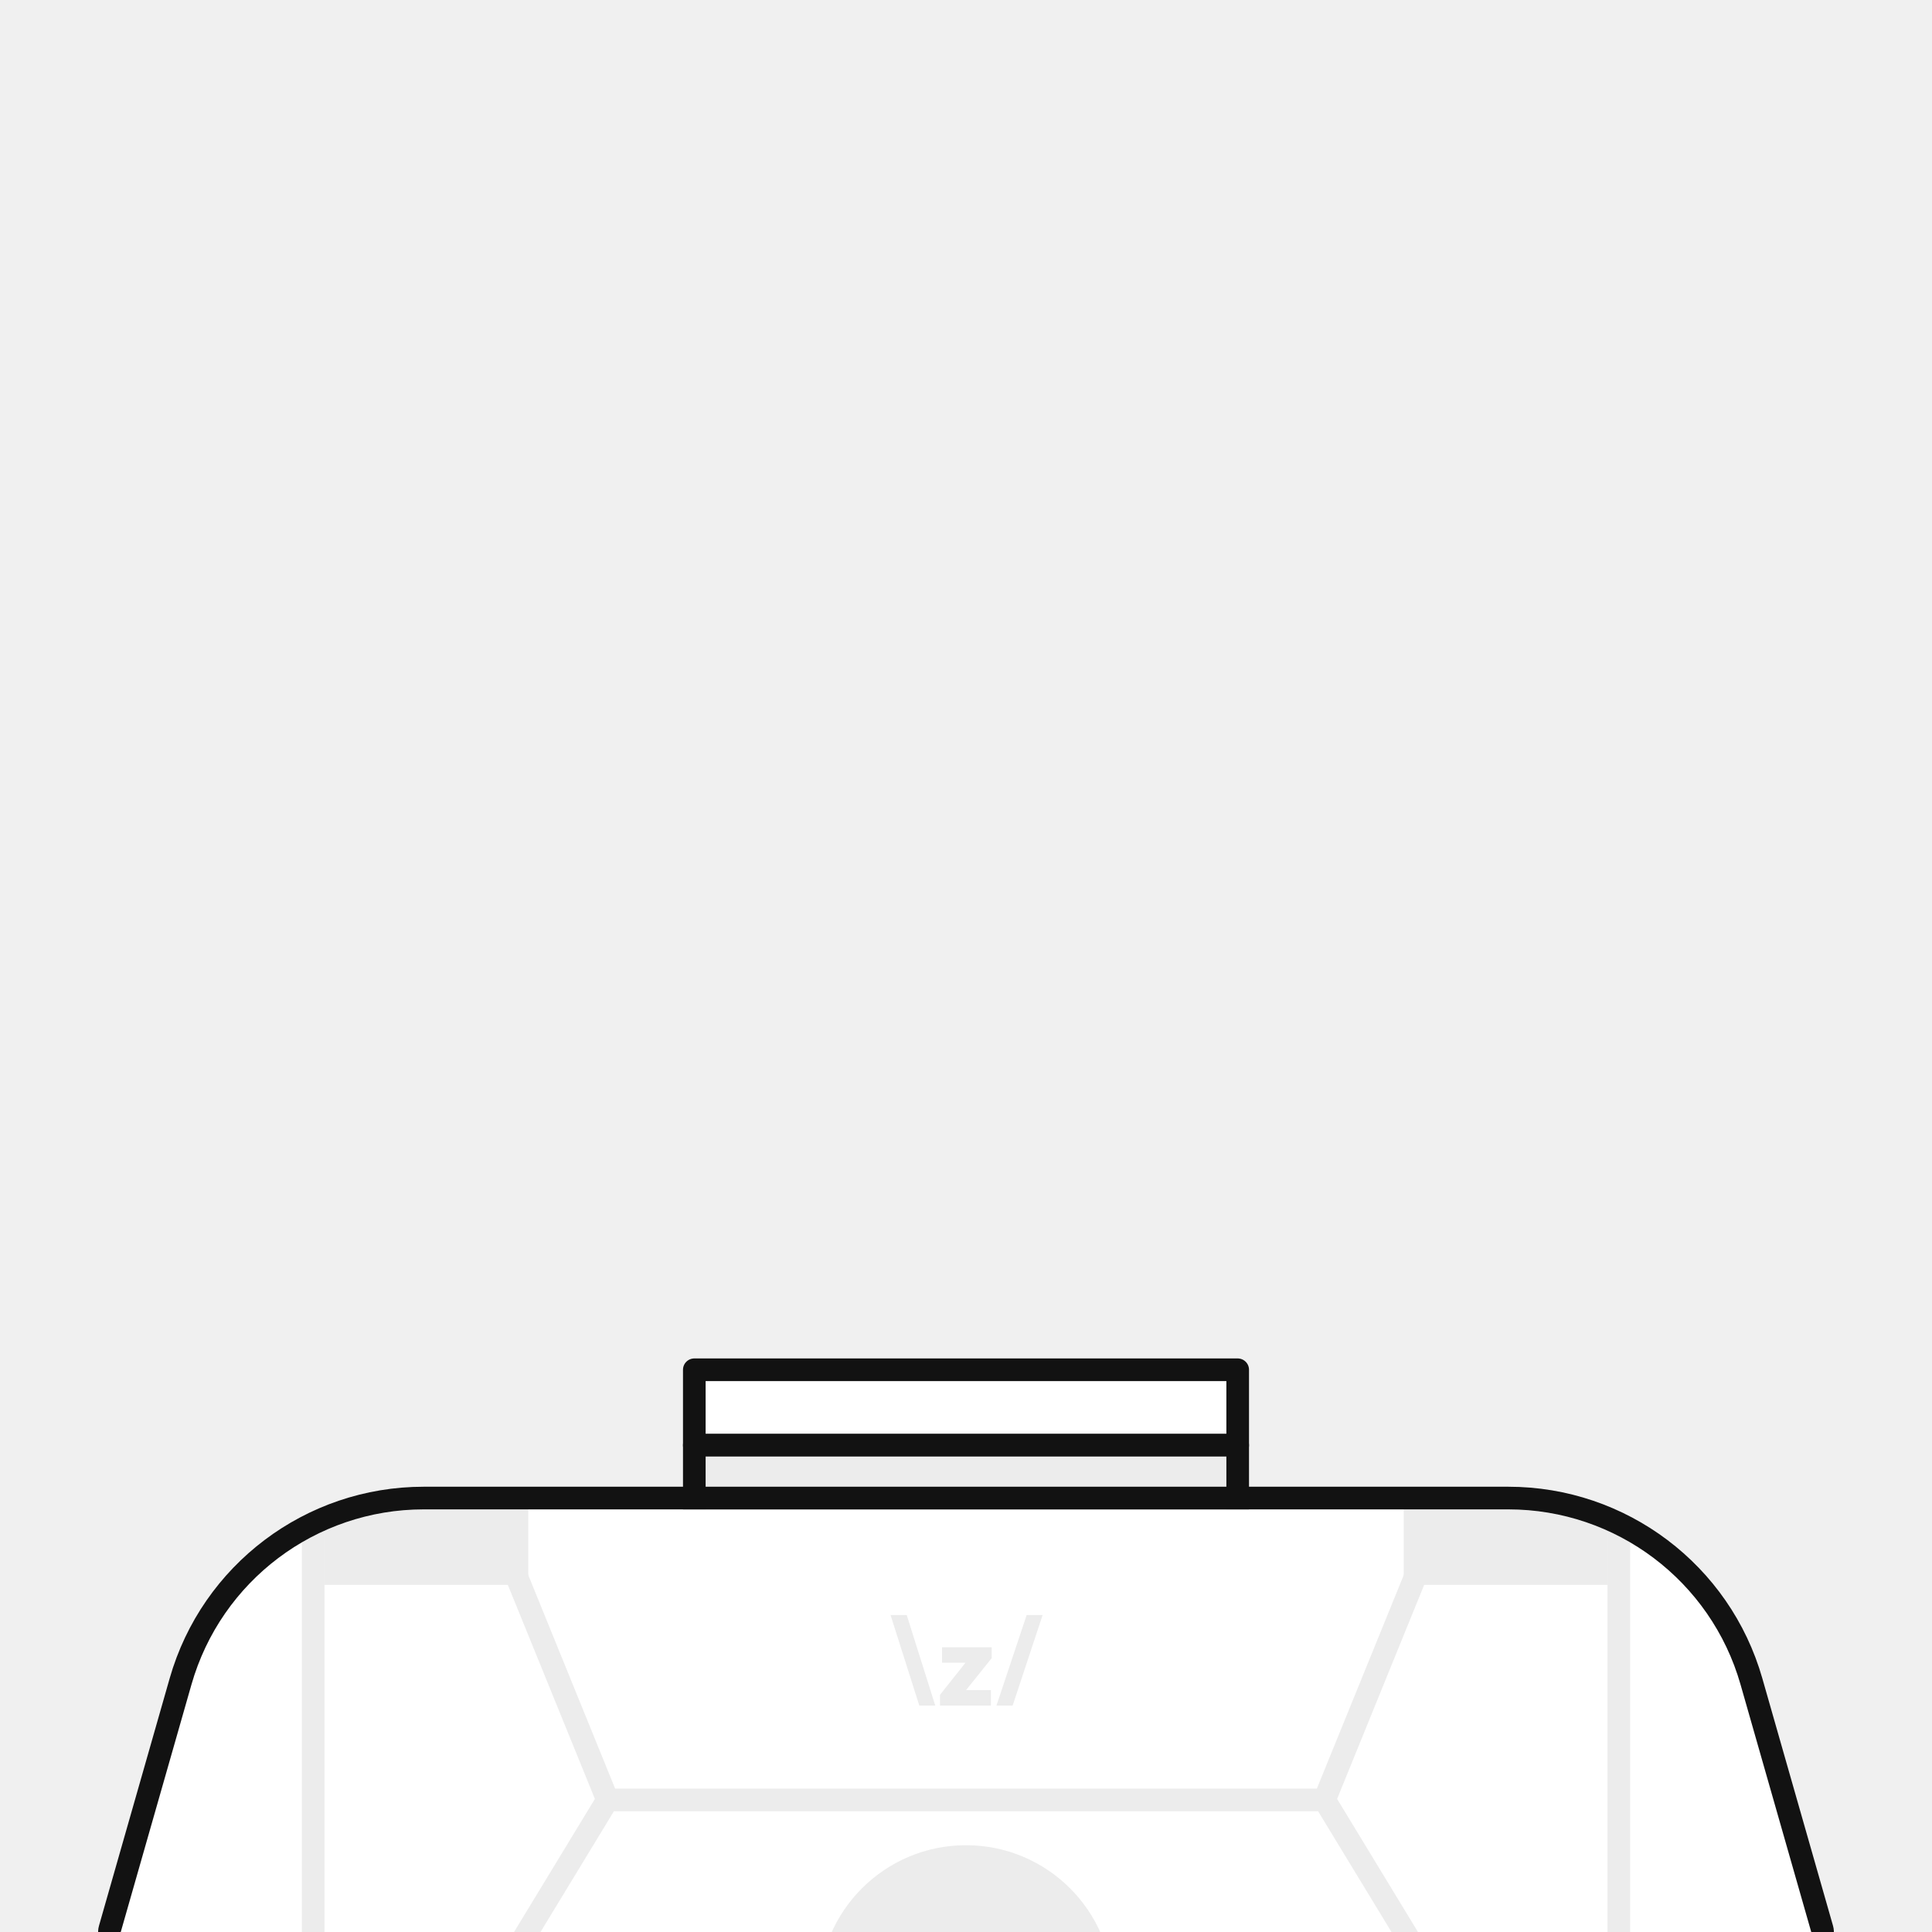
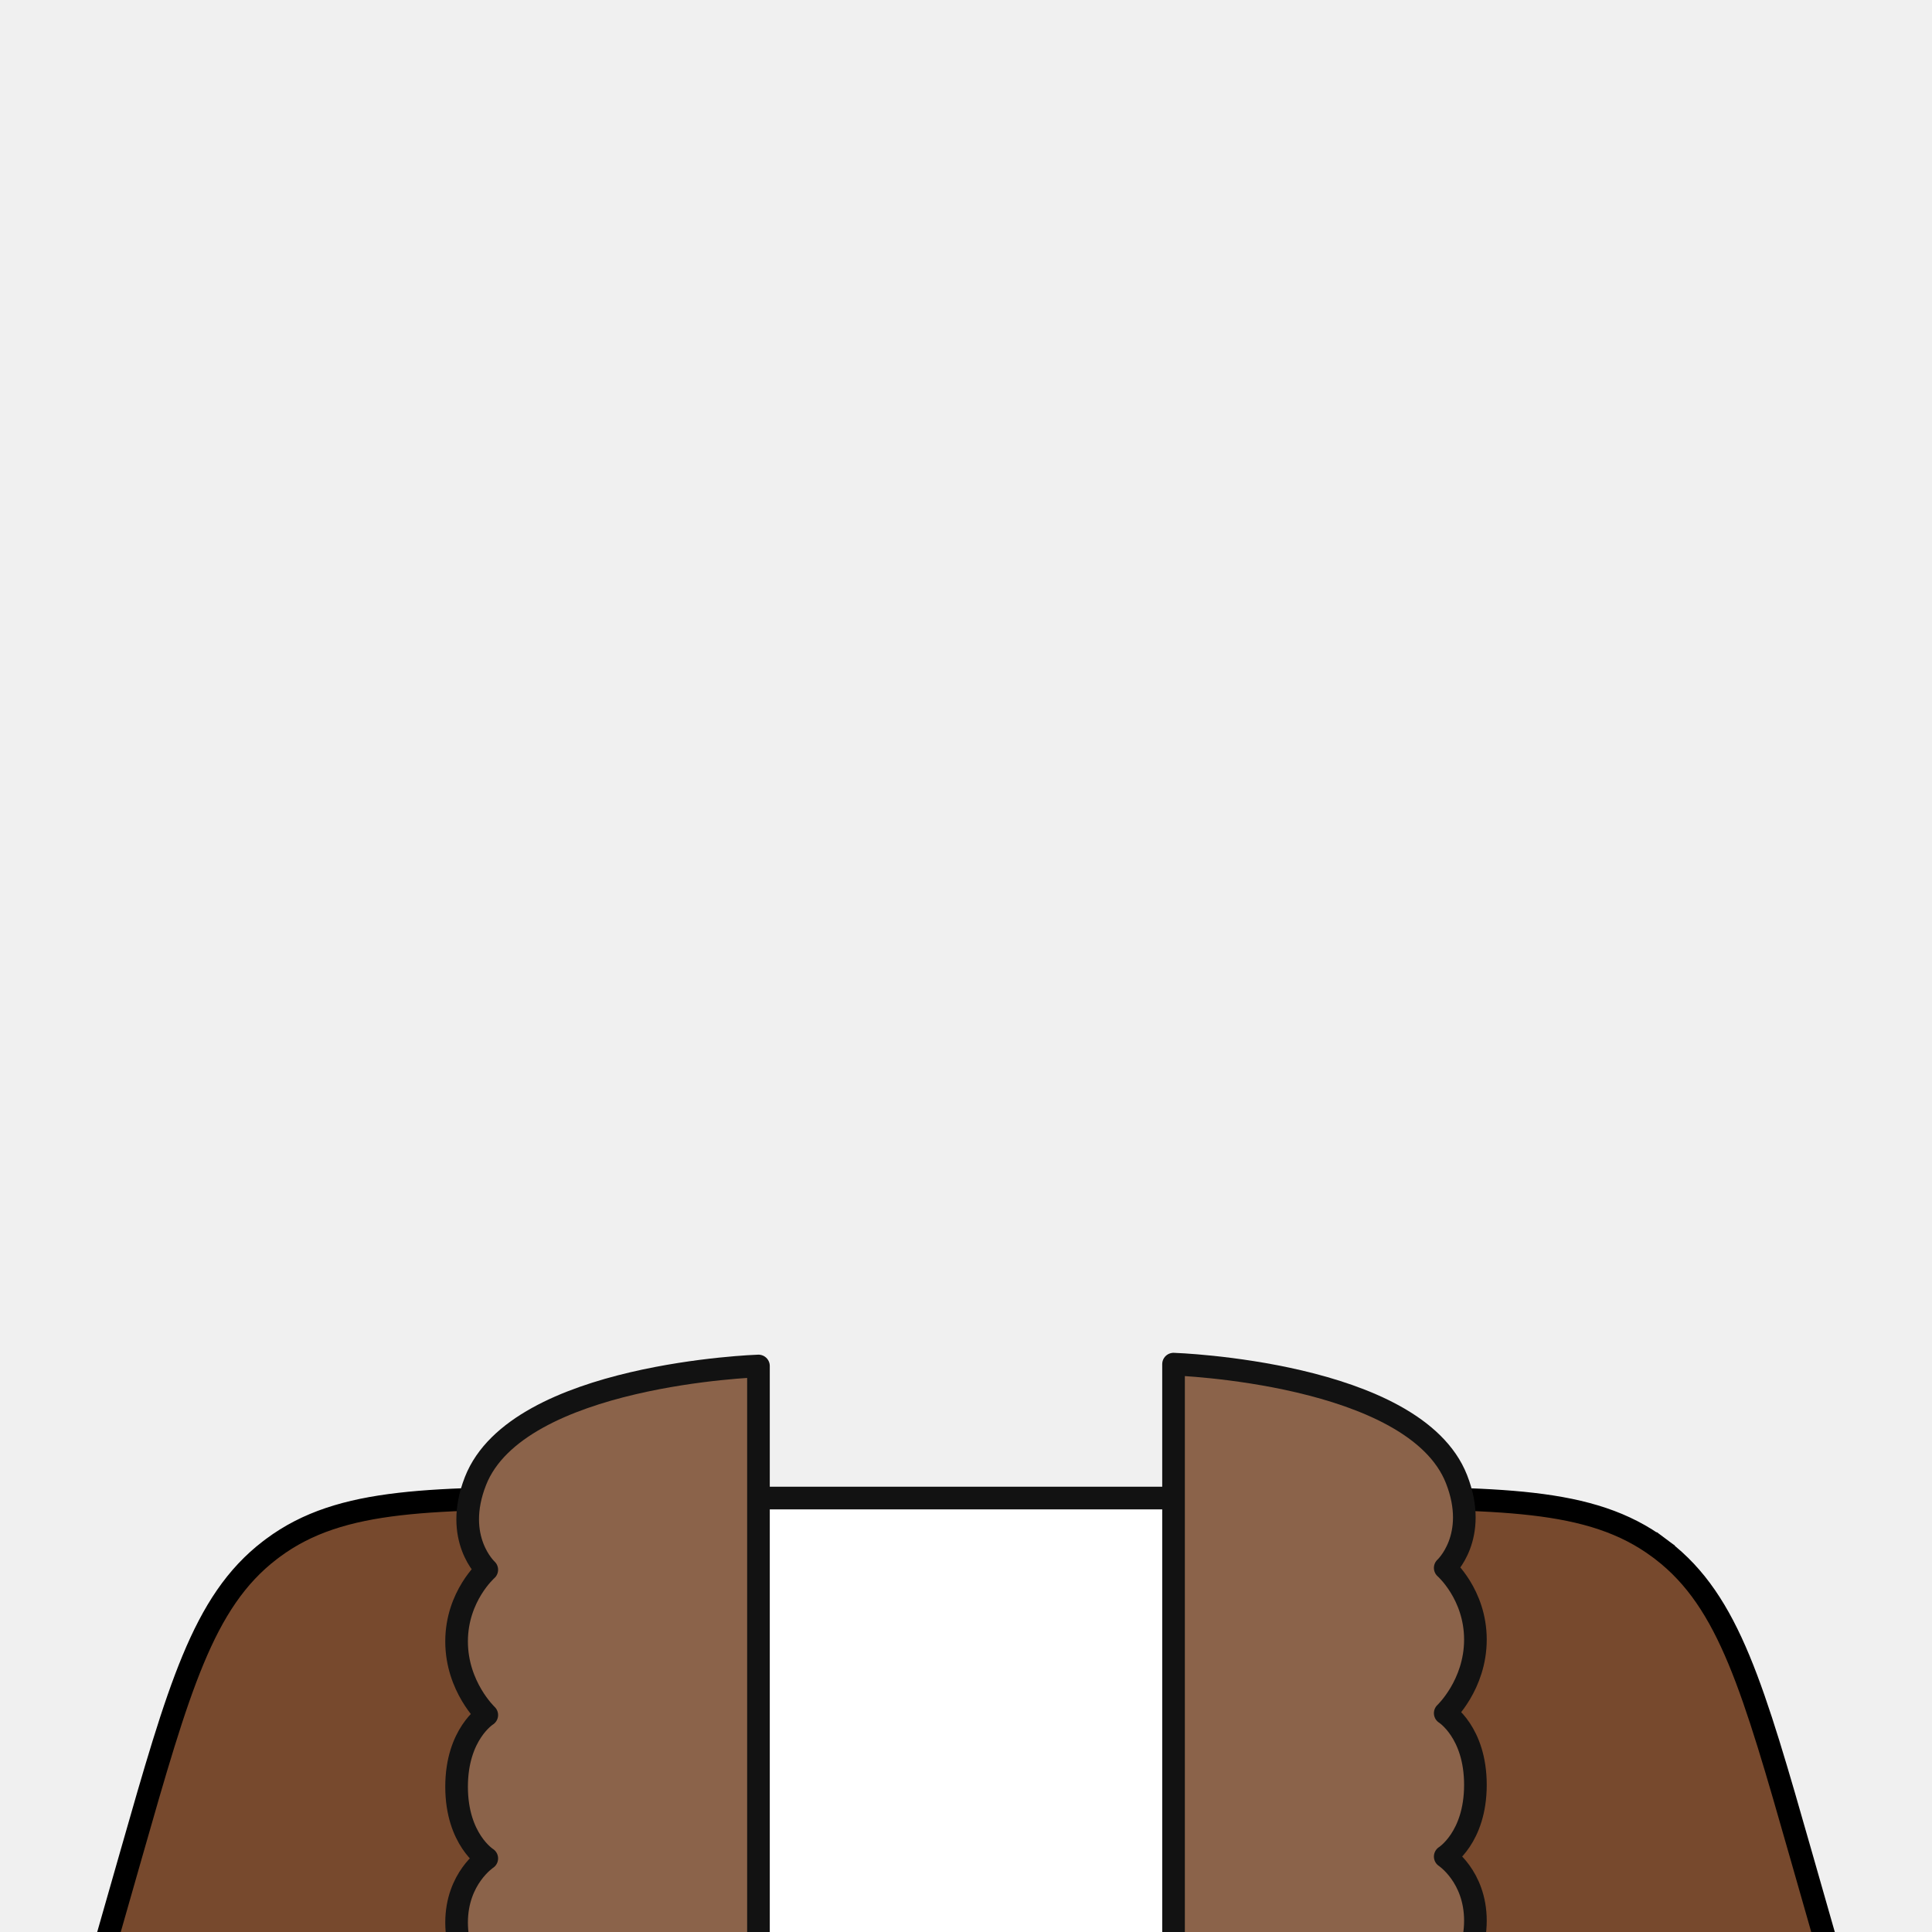
<svg xmlns="http://www.w3.org/2000/svg" width="512" height="512" viewBox="0 0 512 512" fill="none">
-   <g clip-path="url(#clip0_3720_1301)">
-     <rect x="184" y="363" width="144" height="20" fill="white" stroke="#121212" stroke-width="6" stroke-linecap="round" stroke-linejoin="round" />
-     <rect x="184" y="383" width="144" height="20" fill="#ECECEC" stroke="#121212" stroke-width="6" stroke-linecap="round" stroke-linejoin="round" />
-     <path d="M50.738 446.418C58.588 418.943 83.701 400 112.275 400H399.725C428.299 400 453.412 418.943 461.262 446.418L480 512H32L50.738 446.418Z" fill="white" />
-     <path d="M236 428L243.629 452H247.857L240.292 428H236ZM272.078 428L264.068 452H268.36L276.307 428H272.079H272.078ZM249.653 440.652H255.853L249.113 449.139V452H262.591V447.899H256.018L262.814 439.412V436.551H249.653V440.652Z" fill="#ECECEC" />
-     <rect x="86" y="400" width="54" height="20" fill="#ECECEC" />
-     <rect x="372" y="400" width="54" height="20" fill="#ECECEC" />
-     <circle cx="256" cy="528" r="39" fill="#ECECEC" />
-     <path d="M137 418L161 477M161 477H351M161 477L137 516.5M351 477L375 418M351 477L375 516.5" stroke="#ECECEC" stroke-width="6" />
-     <path d="M83 405V512" stroke="#ECECEC" stroke-width="6" />
-     <path d="M429 405L429 512" stroke="#ECECEC" stroke-width="6" />
-     <path d="M480 515C480.941 515 481.828 514.558 482.395 513.807C482.962 513.055 483.143 512.081 482.885 511.176L464.147 445.594C455.929 416.83 429.639 397 399.725 397H112.275C82.361 397 56.071 416.831 47.853 445.594L29.115 511.176C28.857 512.081 29.038 513.055 29.605 513.807C30.172 514.558 31.059 515 32 515H480Z" stroke="#121212" stroke-width="6" stroke-linecap="round" stroke-linejoin="round" />
+   <g clip-path="url(#clip0_3720_1387)">
+     <path d="M163 399.997V399.995V397H160H159.8C137.005 397 119.639 397 105.86 398.598C91.963 400.209 81.398 403.474 72.323 410.215C72.059 410.411 71.796 410.609 71.535 410.809C62.561 417.683 56.519 426.945 51.152 439.864C45.83 452.674 41.059 469.372 34.797 491.29L34.742 491.482L29.115 511.176L28.023 515H32H480H483.977L482.885 511.176L477.258 491.482L477.203 491.291C470.941 469.372 466.17 452.674 460.848 439.864C455.481 426.945 449.44 417.683 440.465 410.81C440.204 410.609 439.941 410.411 439.677 410.215L437.888 412.623L439.677 410.215C430.602 403.474 420.037 400.209 406.14 398.598C392.361 397 374.996 397 352.2 397H352H349V399.995V399.997V399.997V400L349 400.02C349 400.044 348.999 400.085 348.998 400.142C348.995 400.256 348.99 400.435 348.98 400.675C348.958 401.156 348.915 401.878 348.826 402.809C348.649 404.672 348.291 407.361 347.572 410.599C346.131 417.084 343.25 425.717 337.504 434.336C326.128 451.399 303.126 469 256 469C208.874 469 185.872 451.399 174.496 434.336C168.75 425.717 165.87 417.084 164.429 410.599C163.709 407.361 163.351 404.672 163.174 402.809C163.085 401.878 163.042 401.156 163.021 400.675C163.01 400.435 163.005 400.256 163.002 400.142C163.001 400.085 163 400.044 163 400.02L163 400V399.997V399.997Z" fill="#77492D" stroke="black" stroke-width="6" />
+     <rect x="198" y="397" width="116" height="118" fill="white" stroke="#121212" stroke-width="6" stroke-linecap="round" stroke-linejoin="round" />
+     <path d="M201 362C201 362 137.121 364.092 126 392.5C120.01 407.8 129 416.001 129 416.001C129 416.001 120.999 423.001 121 435.001C121.001 447.001 129 454.501 129 454.501C129 454.501 121 459.501 121 473.501C121 487.501 129 492.501 129 492.501C129 492.501 121 497.751 121 509.501C121 521.25 129 528 129 528H201V362Z" fill="#8B634A" stroke="#121212" stroke-width="6" stroke-linecap="round" stroke-linejoin="round" />
+     <path d="M311 361.51C311 361.51 374.879 363.602 386 392.01C391.99 407.31 383 415.51 383 415.51C383 415.51 391.001 422.51 391 434.51C390.999 446.51 383 454.01 383 454.01C383 454.01 391 459.01 391 473.01C391 487.01 383 492.01 383 492.01C383 492.01 391 497.261 391 509.01C391 520.76 383 527.51 383 527.51H311V361.51Z" fill="#8B634A" stroke="#121212" stroke-width="6" stroke-linecap="round" stroke-linejoin="round" />
  </g>
  <defs>
-     <clipPath id="clip0_3720_1301">
+     <clipPath id="clip0_3720_1387">
      <rect width="512" height="512" fill="white" />
    </clipPath>
  </defs>
</svg>
